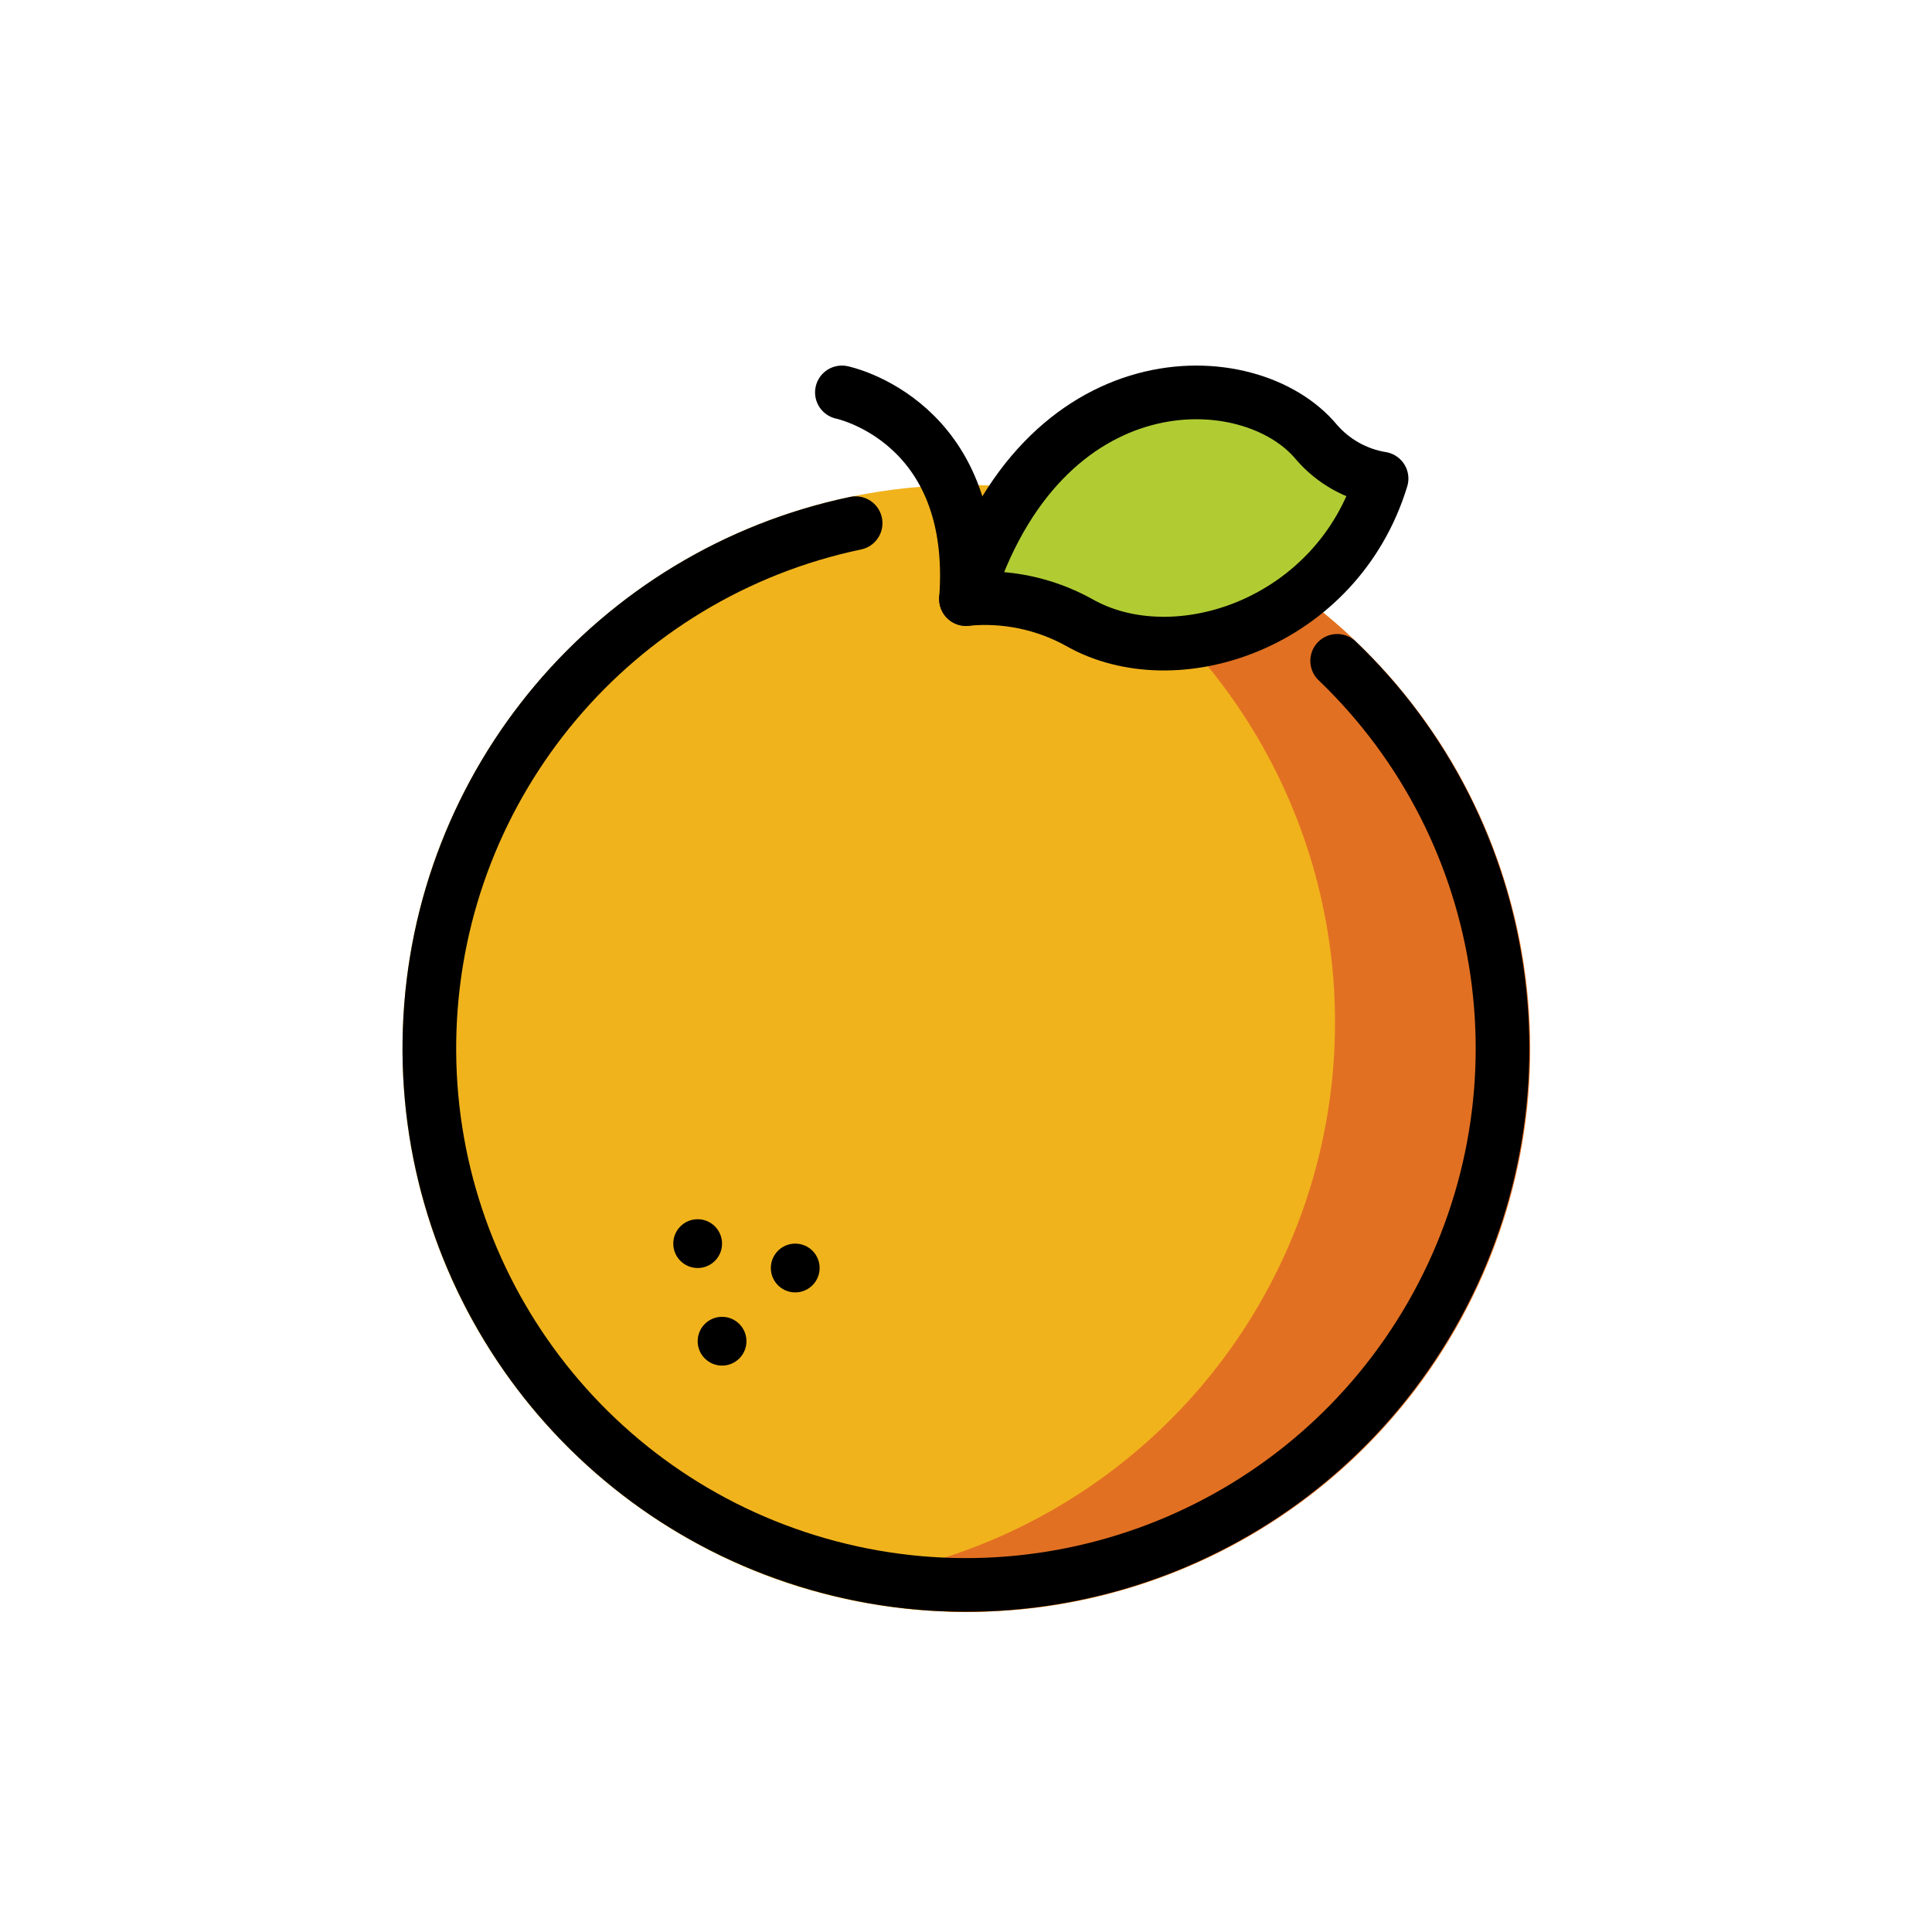
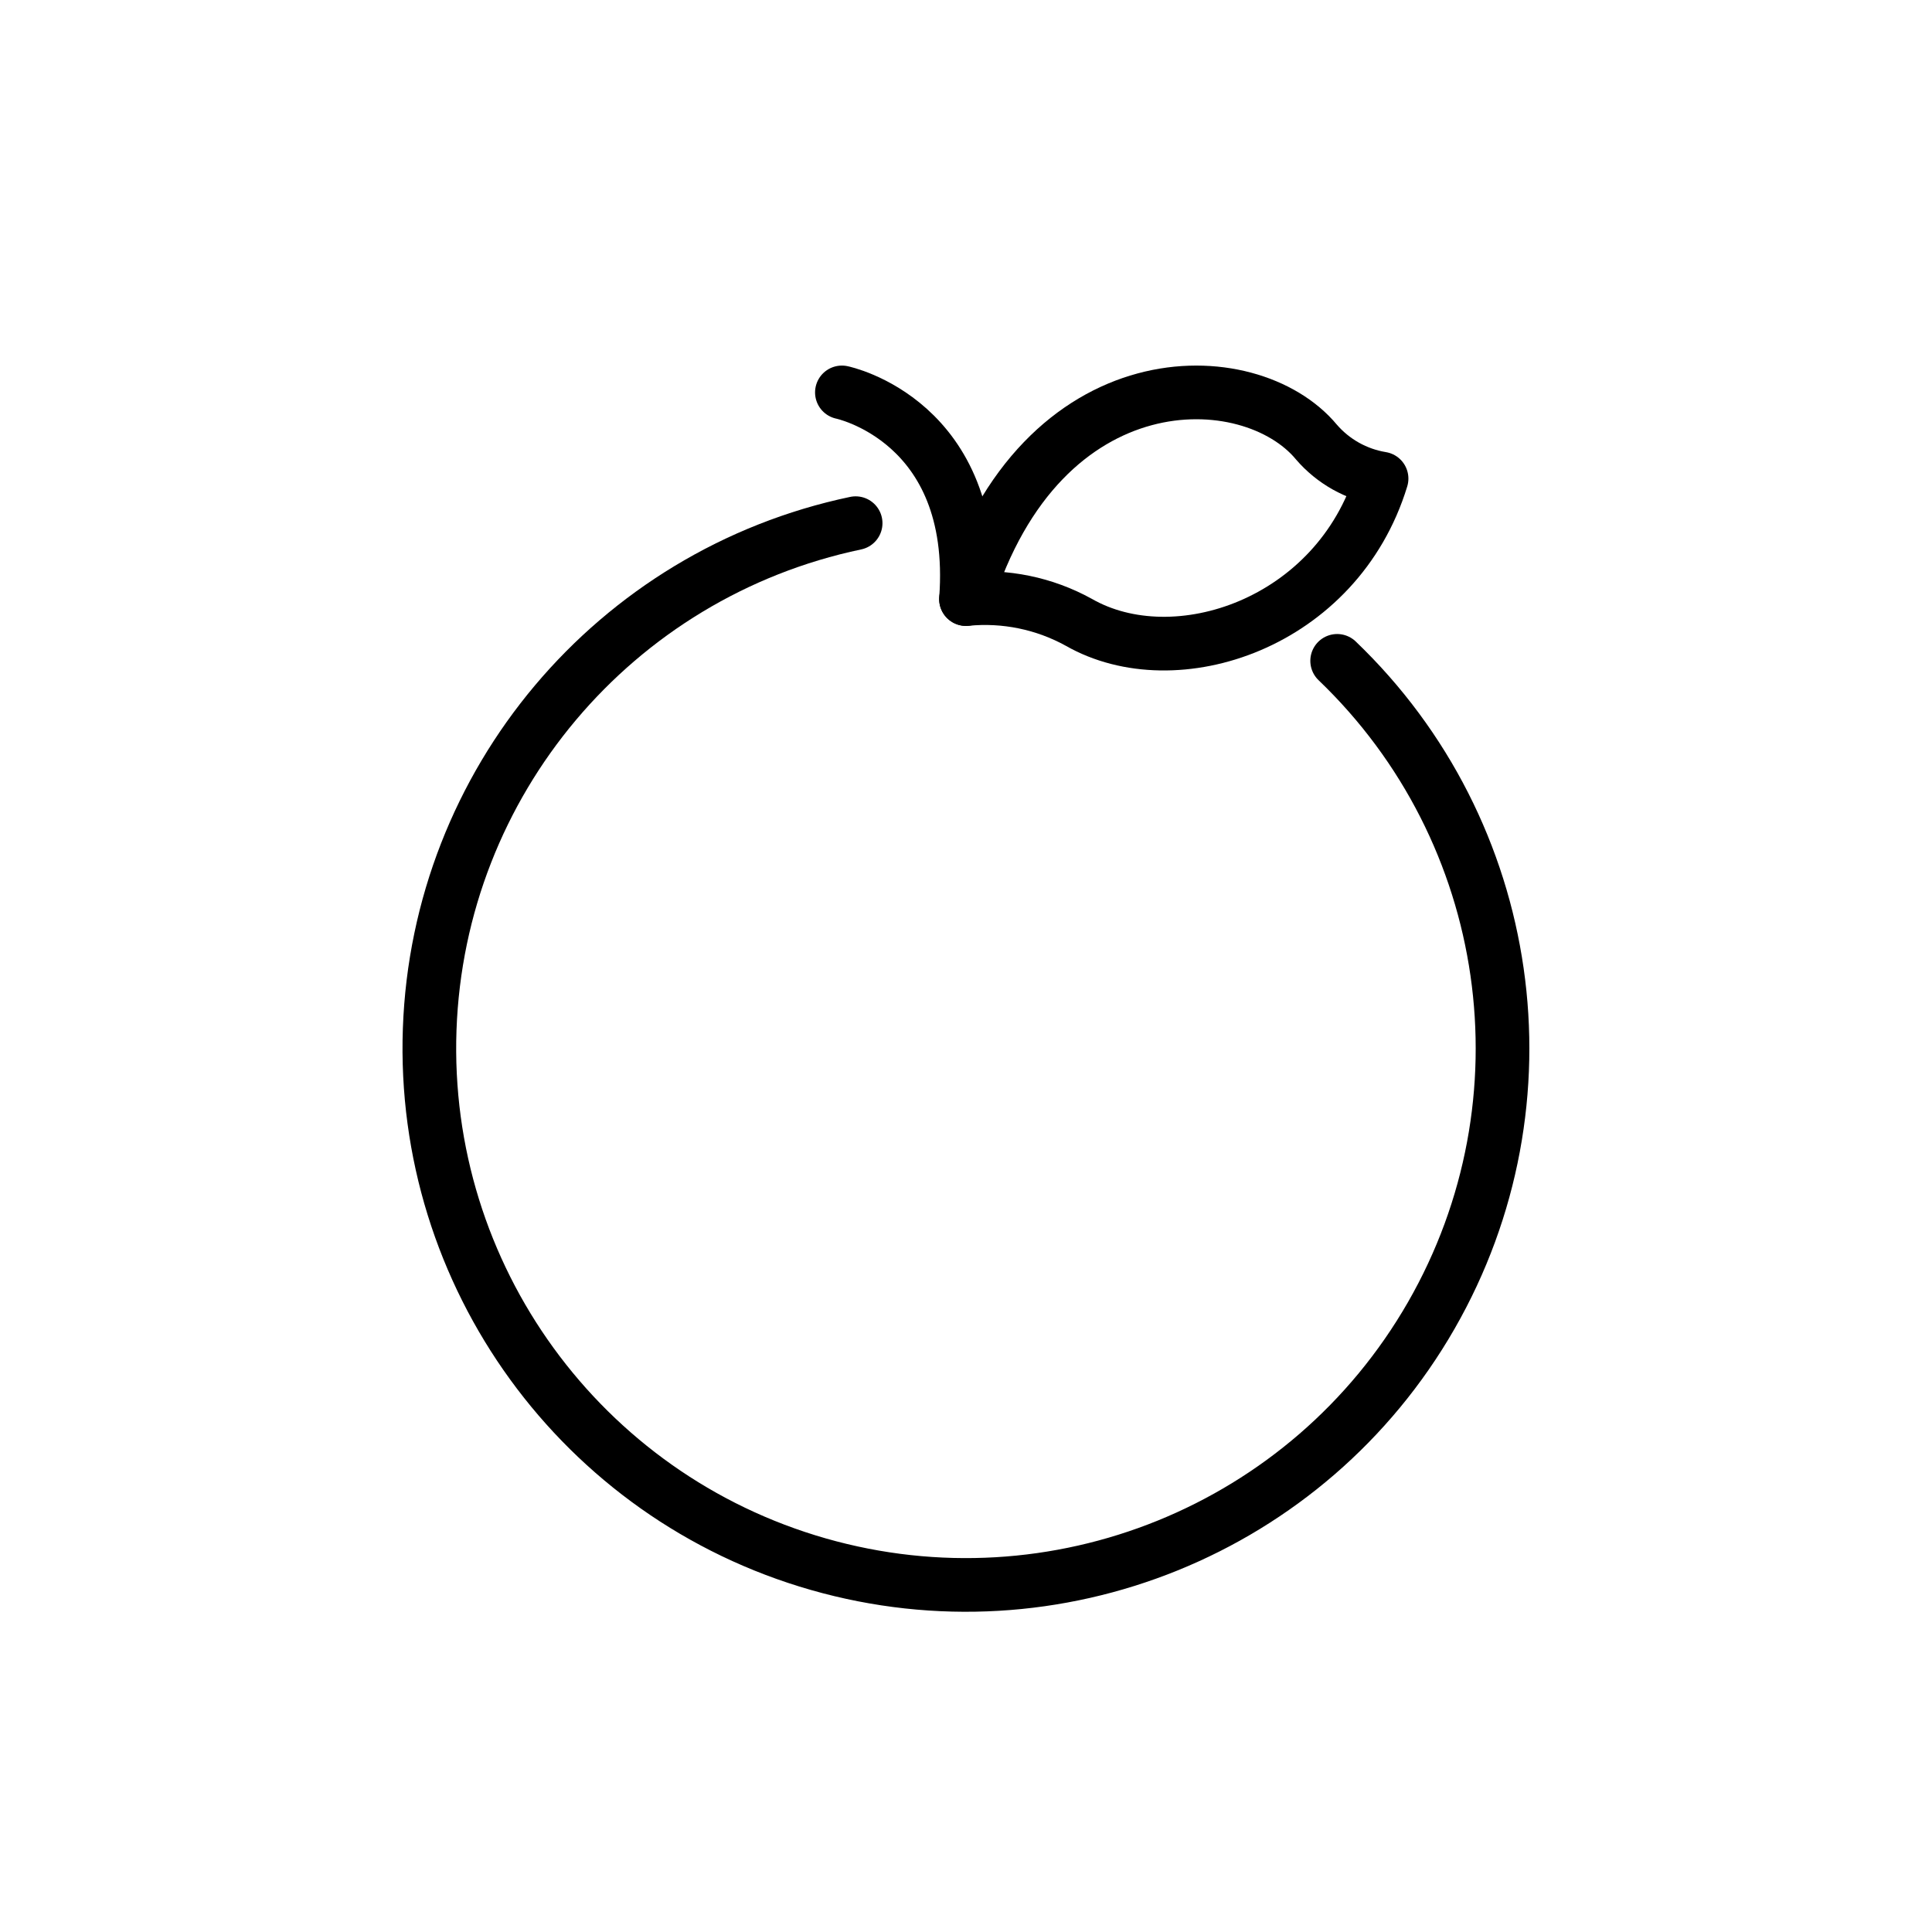
<svg xmlns="http://www.w3.org/2000/svg" id="emoji" viewBox="0 0 72 72">
-   <g id="color">
-     <circle cx="36" cy="39.073" r="21" fill="#f1b31c" />
-     <circle cx="26" cy="46.346" r="0.909" />
-     <circle cx="26.909" cy="49.983" r="0.909" />
-     <circle cx="29.636" cy="47.255" r="0.909" />
-     <path fill="#e27022" d="M49.294,22.814a9.651,9.651,0,0,1-2.542,1.504,9.46,9.46,0,0,1-1.747.503A20.946,20.946,0,0,1,29.532,59.034,20.985,20.985,0,0,0,49.294,22.814Z" />
-     <path fill="#b1cc33" d="M36,22.326a7.229,7.229,0,0,1,4.203.865c3.597,2.06,9.631.063,11.284-5.355A4.077,4.077,0,0,1,49.06,16.475C46.581,13.488,38.813,13.264,36,22.326Z" />
-   </g>
  <g id="line">
    <path fill="none" stroke="#000" stroke-linecap="round" stroke-linejoin="round" stroke-width="2" d="M36,22.326a7.229,7.229,0,0,1,4.203.865c3.597,2.06,9.631.063,11.284-5.355A4.077,4.077,0,0,1,49.06,16.475C46.581,13.488,38.813,13.264,36,22.326Z" />
    <path fill="none" stroke="#000" stroke-linecap="round" stroke-linejoin="round" stroke-width="2" d="M49.832,24.628A19.997,19.997,0,1,1,31.887,19.497" />
    <path fill="none" stroke="#000" stroke-linecap="round" stroke-linejoin="round" stroke-width="2" d="M31.375,14.624S36.491,15.674,36,22.326" />
  </g>
</svg>
